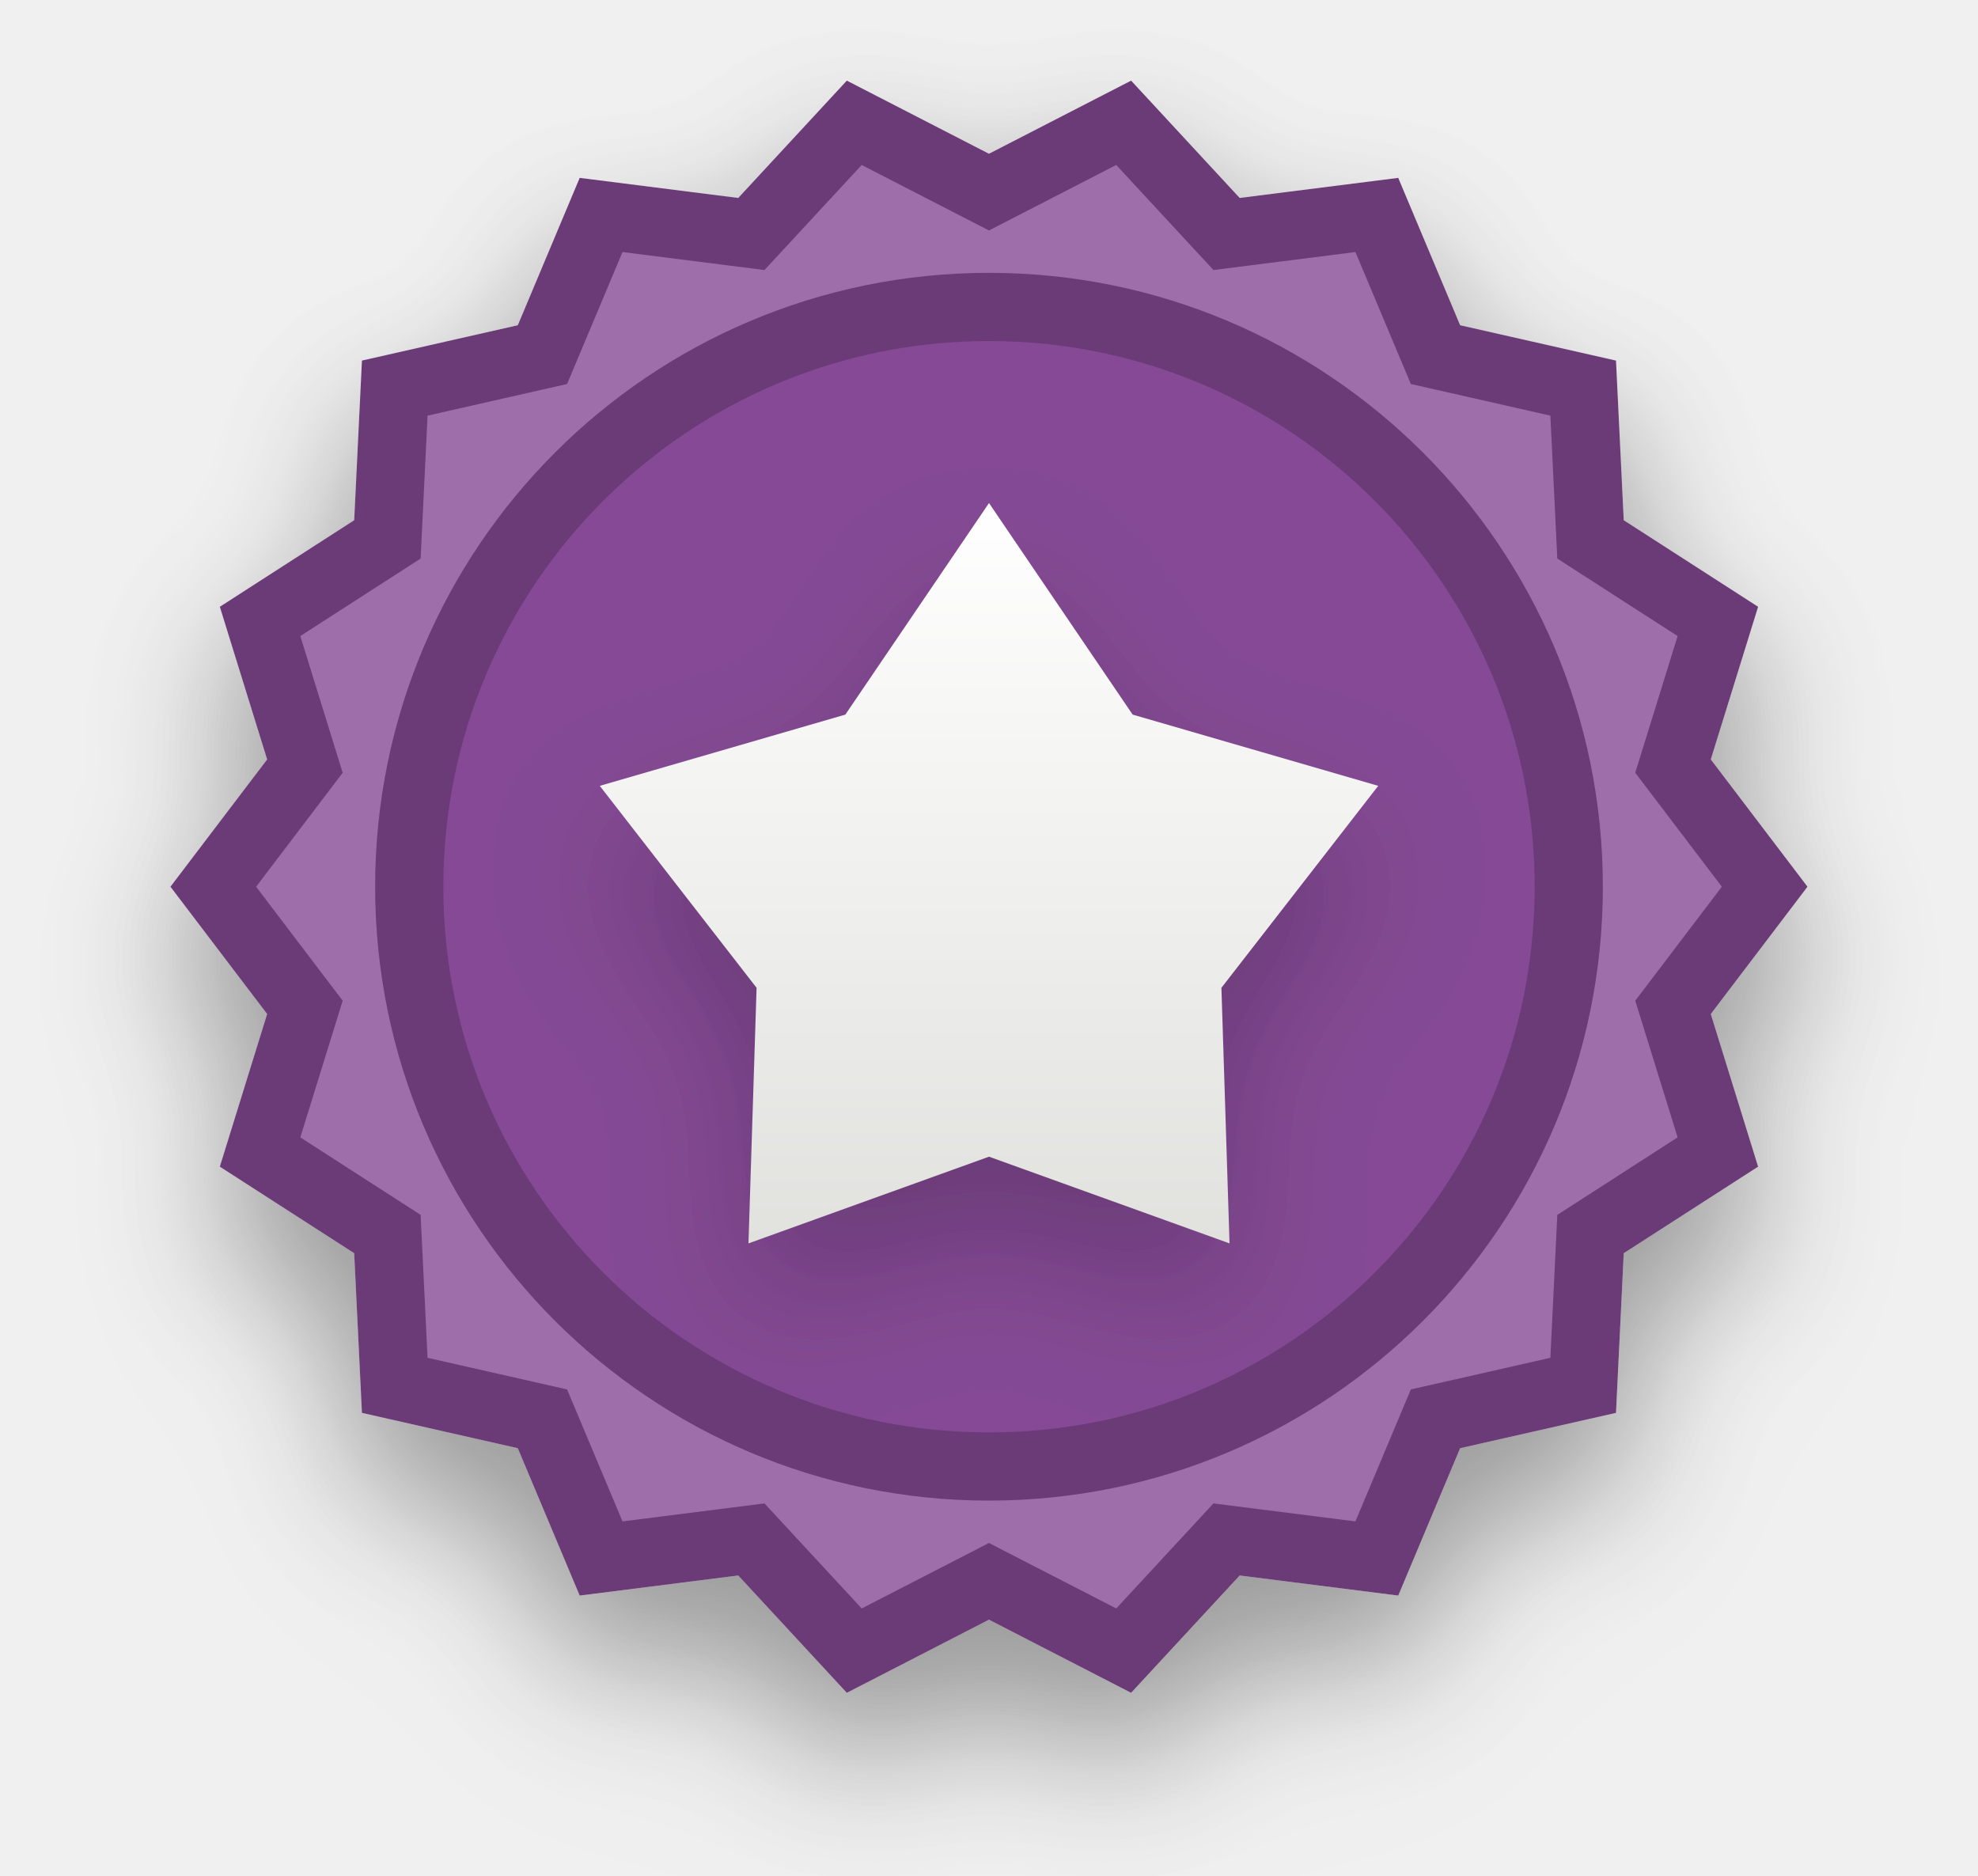
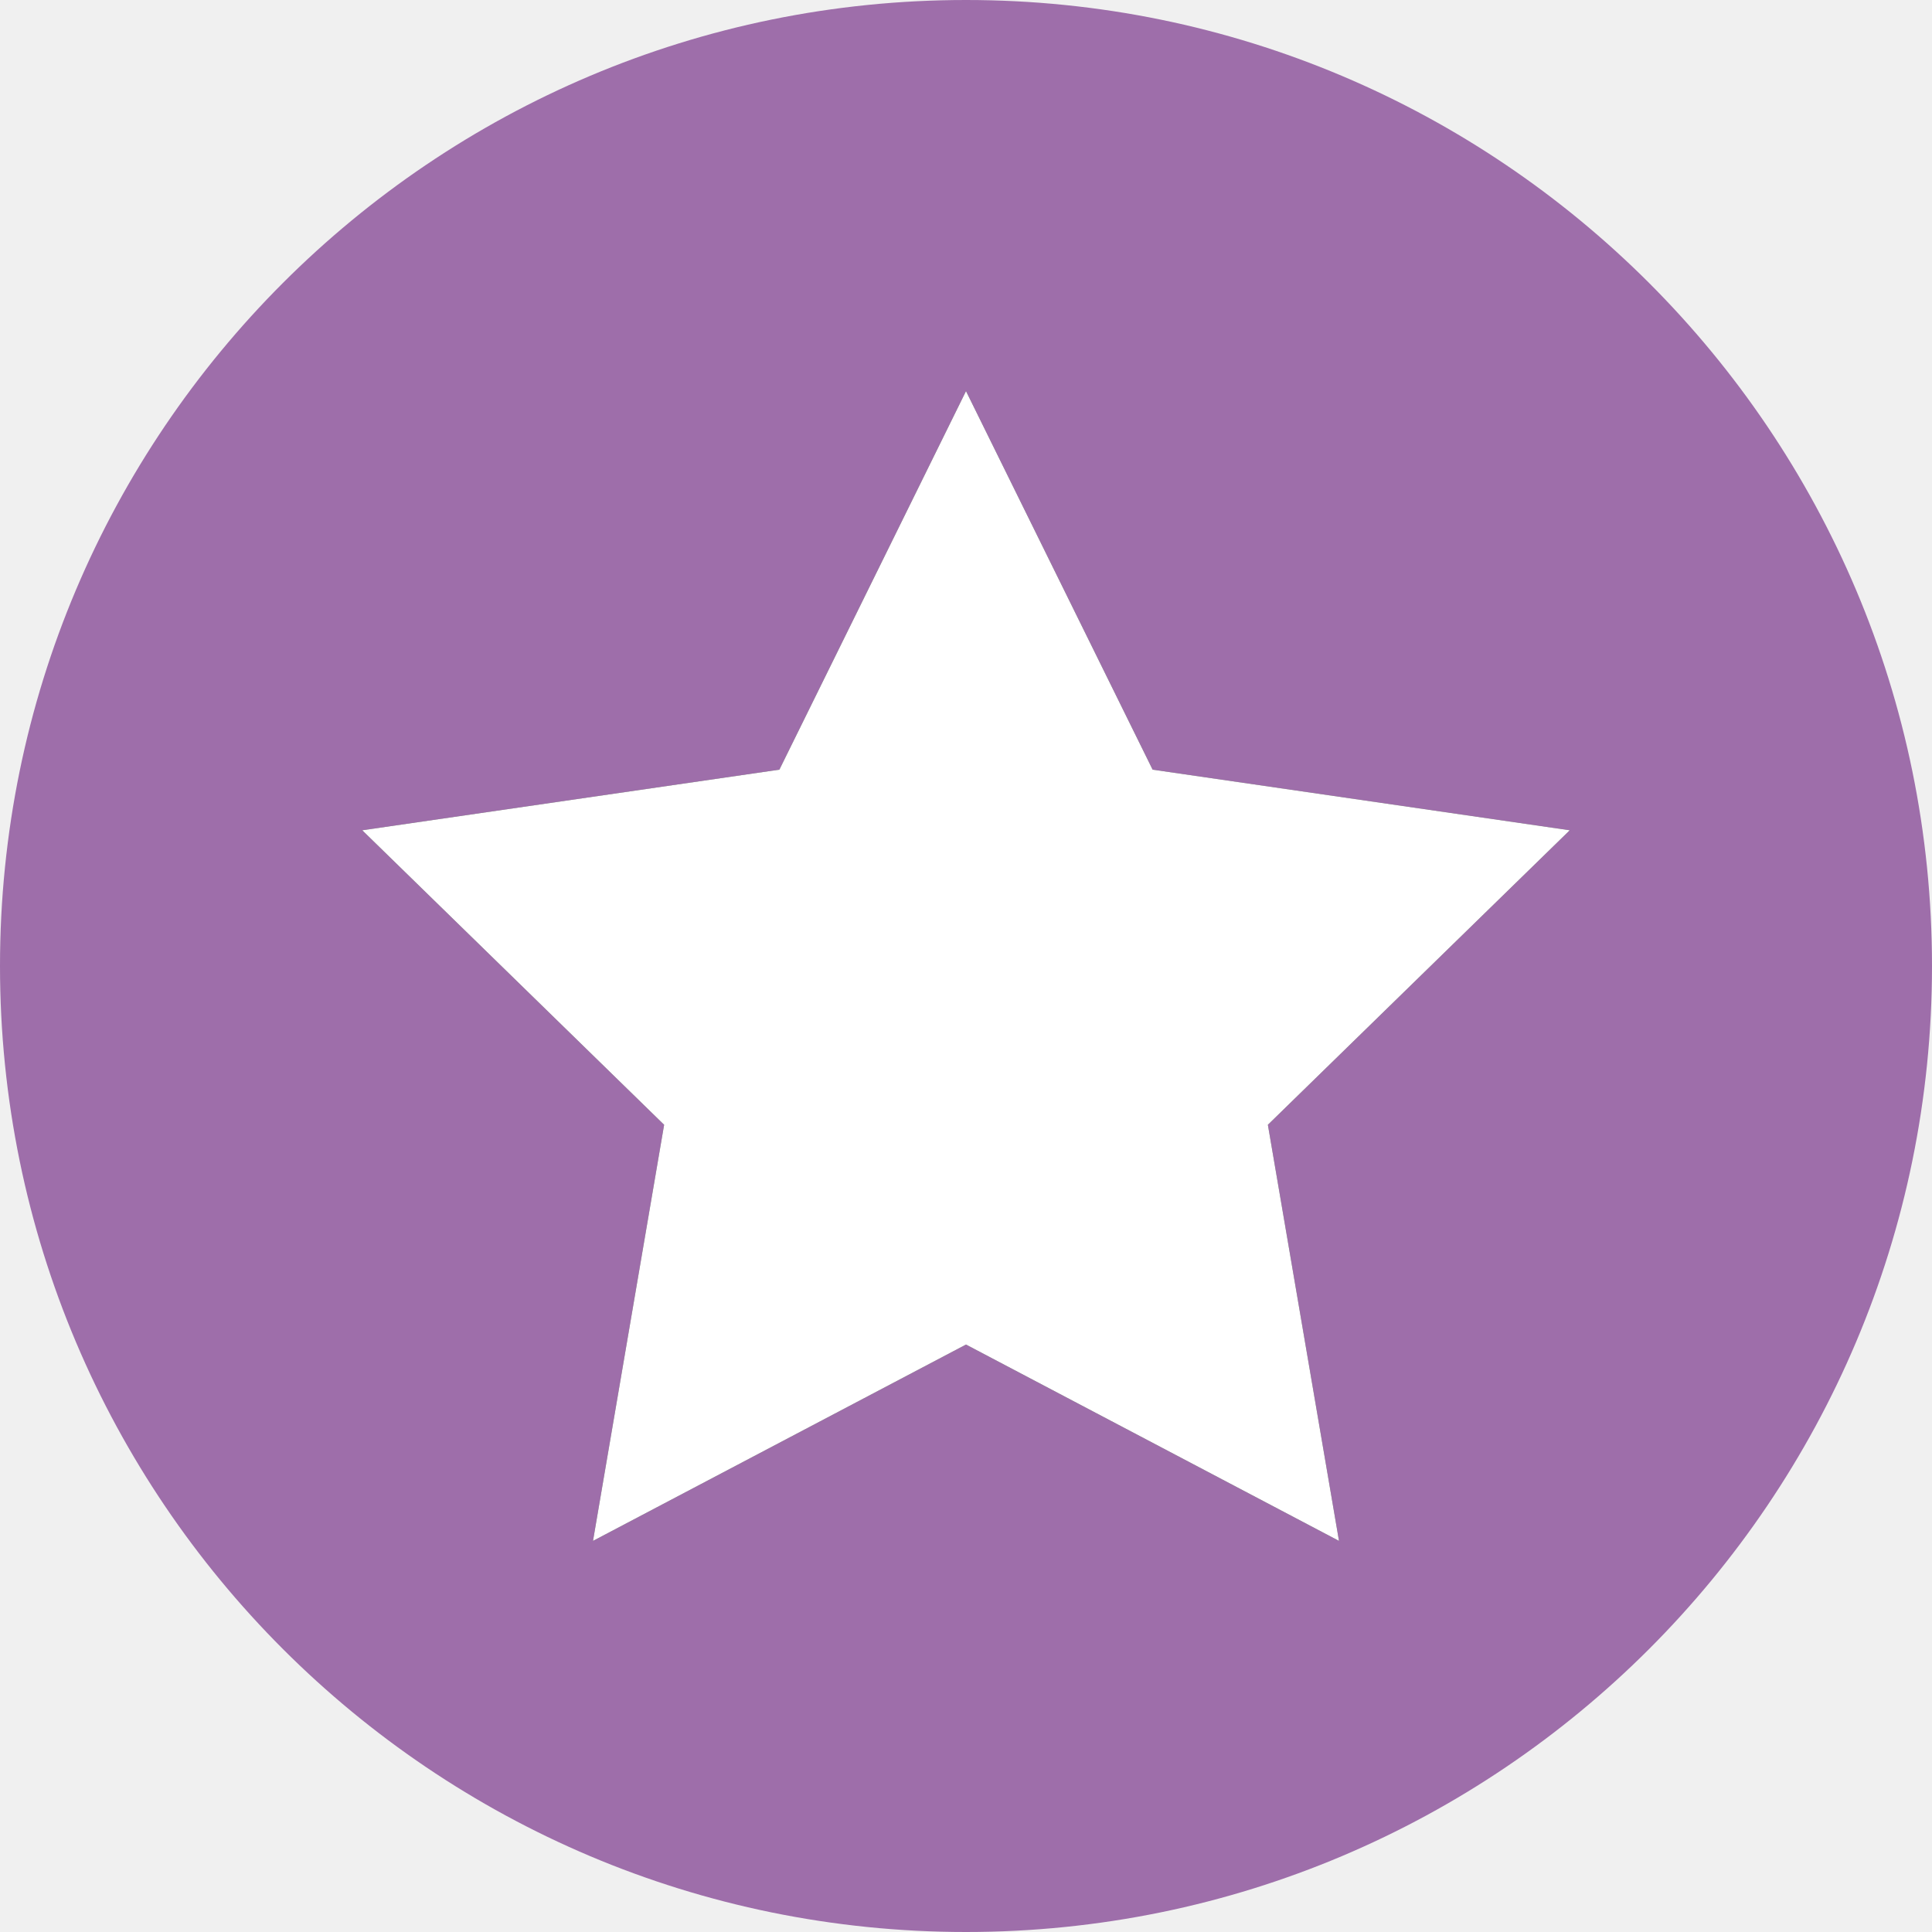
- <svg xmlns="http://www.w3.org/2000/svg" xmlns:xlink="http://www.w3.org/1999/xlink" viewBox="0 0 58 55">
+ <svg xmlns="http://www.w3.org/2000/svg" xmlns:xlink="http://www.w3.org/1999/xlink" viewBox="0 0 32 32">
  <defs>
-     <filter id="f" x="-33.3%" y="-29.2%" width="166.7%" height="166.7%">
-       <feOffset dy="2" in="SourceAlpha" result="shadowOffsetOuter1" />
-       <feGaussianBlur in="shadowOffsetOuter1" result="shadowBlurOuter1" stdDeviation="2" />
-       <feColorMatrix in="shadowBlurOuter1" result="shadowMatrixOuter1" values="0 0 0 0 0   0 0 0 0 0   0 0 0 0 0  0 0 0 0.2 0" />
-       <feMerge>
-         <feMergeNode in="shadowMatrixOuter1" />
-         <feMergeNode in="SourceGraphic" />
-       </feMerge>
-     </filter>
-     <polygon id="d" points="24 45.492 19.832 47.635 16.649 44.196 12 44.785 10.185 40.464 5.615 39.427 5.388 34.746 1.447 32.208 2.835 27.732 0 24 2.835 20.268 1.447 15.792 5.388 13.254 5.615 8.573 10.185 7.536 12 3.215 16.649 3.804 19.832 0.365 24 2.508 28.168 0.365 31.351 3.804 36 3.215 37.815 7.536 42.385 8.573 42.612 13.254 46.553 15.792 45.165 20.268 48 24 45.165 27.732 46.553 32.208 42.612 34.746 42.385 39.427 37.815 40.464 36 44.785 31.351 44.196 28.168 47.635" />
-     <filter id="e" x="-14.6%" y="-9.7%" width="129.2%" height="127.6%">
-       <feOffset dy="2" in="SourceAlpha" result="shadowOffsetOuter1" />
-       <feGaussianBlur in="shadowOffsetOuter1" result="shadowBlurOuter1" stdDeviation="2" />
-       <feComposite in="shadowBlurOuter1" in2="SourceAlpha" operator="out" result="shadowBlurOuter1" />
-       <feColorMatrix in="shadowBlurOuter1" values="0 0 0 0 0   0 0 0 0 0   0 0 0 0 0  0 0 0 0.2 0" />
-     </filter>
-     <linearGradient id="b" x1="50%" x2="50%" y2="100%">
-       <stop stop-color="#FFF" offset="0" />
-       <stop stop-color="#E1E1DE" offset="1" />
-     </linearGradient>
-     <polygon id="a" points="24 31.916 16.947 34.458 17.185 26.964 12.587 21.042 19.788 18.953 24 12.75 28.212 18.953 35.413 21.042 30.815 26.964 31.053 34.458" />
-     <filter id="c" x="-26.7%" y="-20.8%" width="153.4%" height="148.8%">
-       <feOffset dy="2" in="SourceAlpha" result="shadowOffsetOuter1" />
-       <feGaussianBlur in="shadowOffsetOuter1" result="shadowBlurOuter1" stdDeviation="2" />
-       <feColorMatrix in="shadowBlurOuter1" values="0 0 0 0 0   0 0 0 0 0   0 0 0 0 0  0 0 0 0.2 0" />
-     </filter>
+     <path id="a" d="m10 .478 3.091 6.27 6.909 1.004-5 4.878 1.178 6.892-6.178-3.252-6.178 3.252 1.178-6.892-5-4.878 6.909-1.004z" />
+     <mask id="b" fill="#fff">
+       <circle cx="16" cy="16" fill="#fff" fill-rule="evenodd" r="16" />
+     </mask>
+     <mask id="c" fill="#fff">
+       <use fill="#fff" fill-rule="evenodd" xlink:href="#a" />
+     </mask>
  </defs>
-   <g transform="translate(5 2)" filter="url(#f)">
-     <use filter="url(#e)" xlink:href="#d" />
-     <path d="m27.949 46.399 3.017-3.26 4.406 0.558 1.72-4.095 4.331-0.982 0.215-4.436 3.734-2.405-1.315-4.242 2.687-3.537-2.687-3.537 1.315-4.242-3.734-2.405-0.215-4.436-4.331-0.982-1.72-4.095-4.406 0.558-3.017-3.26-3.95 2.032-3.95-2.032-3.017 3.26-4.406-0.558-1.72 4.095-4.331 0.982-0.215 4.436-3.734 2.405 1.315 4.242-2.687 3.537 2.687 3.537-1.315 4.242 3.734 2.405 0.215 4.436 4.331 0.982 1.72 4.095 4.406-0.558 3.017 3.26 3.95-2.032 3.95 2.032z" fill="#9E6EAA" fill-rule="evenodd" stroke="#6B3B77" stroke-linejoin="square" stroke-width="2" />
-     <circle cx="24" cy="24" r="17" fill="#854A95" stroke="#6B3B77" stroke-width="2" />
-     <use filter="url(#c)" xlink:href="#a" />
-     <use fill="url(#b)" xlink:href="#a" />
+   <g fill="none" fill-rule="evenodd">
+     <g fill="#9E6EAA" fill-rule="nonzero" mask="url(#b)">
+       <path d="m0 0h32v32h-32z" />
+     </g>
+     <g mask="url(#b)">
+       <g transform="translate(6 6)">
+         <path d="m0 0h20v20h-20z" />
+         <use fill="#393939" fill-rule="nonzero" xlink:href="#a" />
+         <g fill="#fff" mask="url(#c)">
+           <path d="m0 0h20v20h-20z" />
+         </g>
+       </g>
+     </g>
  </g>
</svg>
